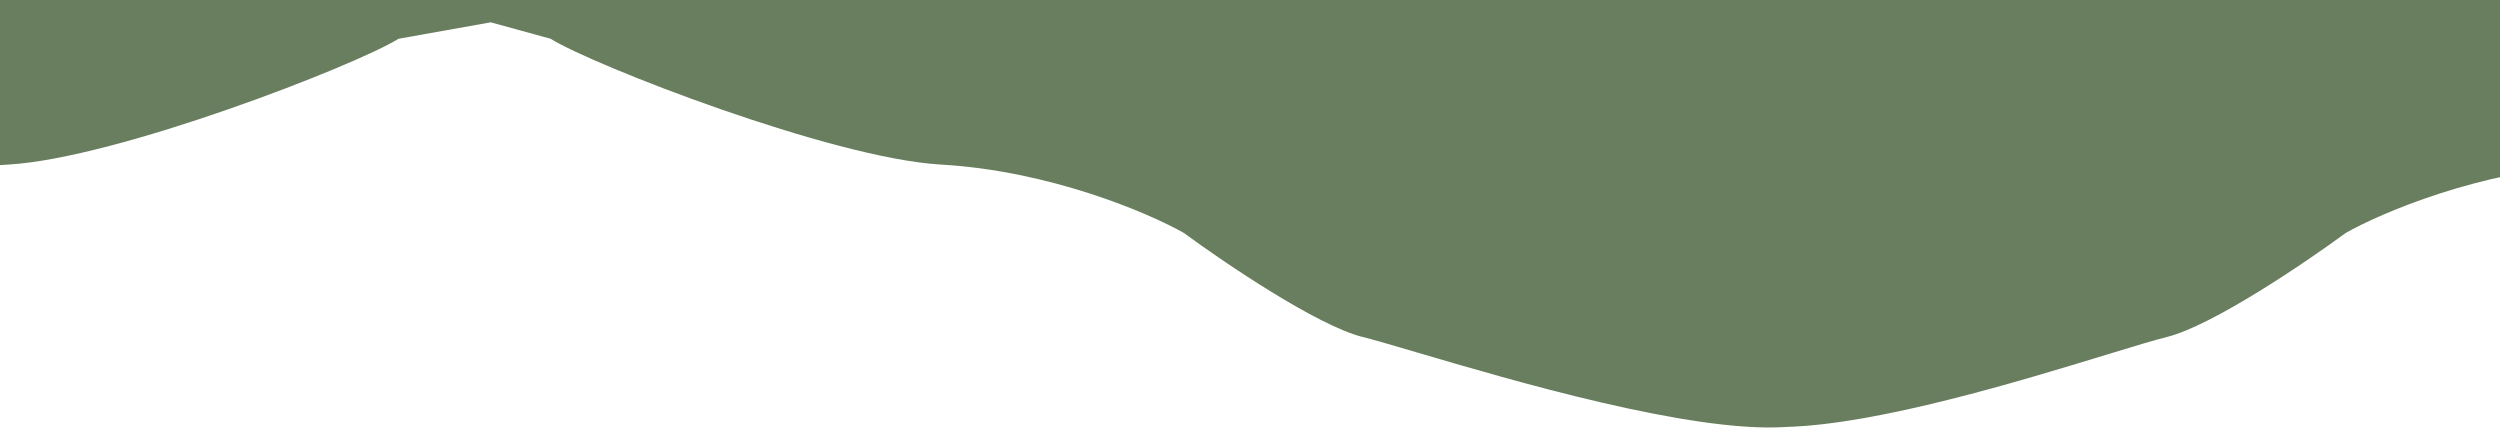
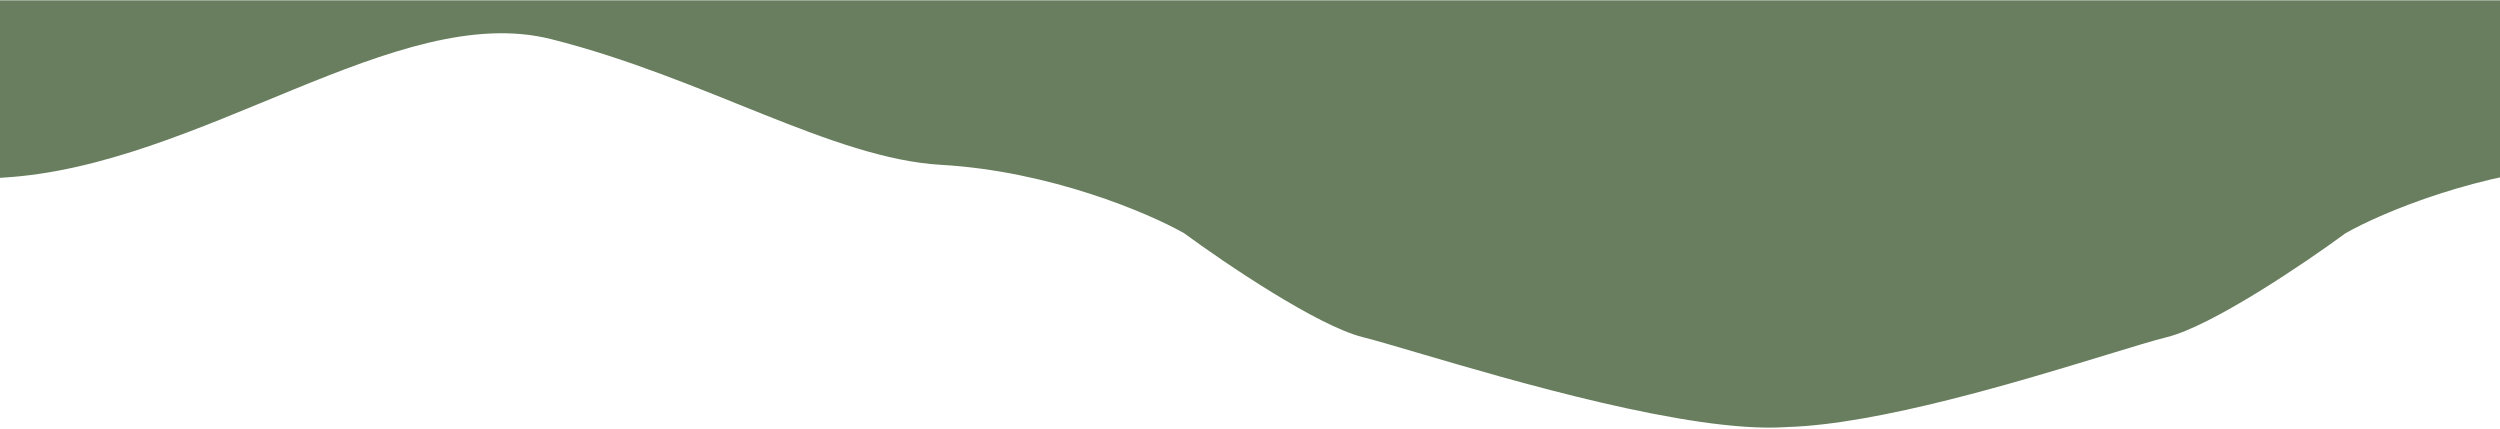
- <svg xmlns="http://www.w3.org/2000/svg" width="3024" height="518" viewBox="0 0 3024 518" fill="none">
-   <path d="M3131.4 199.053C3263.07 191.538 3552.27 78.821 3603.41 46.884L3678.65 26.22L3698.04 0.006H2040.44L-1080.9 0C-1091.88 236.08 -1085.14 518.045 -970.397 516.542C-859.777 515.093 -680.62 461.119 -573.17 428.748C-541.307 419.148 -515.75 411.449 -500.155 407.582C-445.607 394.056 -333.219 318.034 -283.843 281.714C-240.738 257.292 -121.61 206.569 10.058 199.055C141.726 191.54 430.925 78.823 482.064 46.887L593.605 27.005L665.995 46.888C717.134 78.824 1006.33 191.541 1138 199.056C1269.67 206.57 1388.8 257.293 1431.9 281.715C1481.28 318.035 1593.66 394.057 1648.21 407.583C1661.82 410.956 1684.63 417.672 1713.57 426.193L1713.58 426.195C1829.68 460.377 2044.4 523.594 2159 516.543C2159.74 516.497 2160.49 516.446 2161.22 516.39C2272.2 513.234 2443.36 460.973 2547.6 429.148C2579.73 419.338 2605.5 411.47 2621.19 407.58C2675.73 394.053 2788.12 318.032 2837.5 281.712C2880.6 257.29 2999.73 206.567 3131.4 199.053Z" fill="#687E5E" />
+ <svg xmlns="http://www.w3.org/2000/svg" width="3025" height="518" viewBox="0 0 3025 518" fill="none">
+   <path d="M3132.15 199.447C3263.82 191.934 3553.02 79.235 3604.16 47.304L3679.4 26.643L3698.79 0.434H2041.19L-1080.15 0.428C-1091.13 236.468 -1084.39 518.386 -969.647 516.883C-859.027 515.434 -679.87 461.47 -572.42 429.104C-540.557 419.506 -515 411.808 -499.405 407.941C-444.857 394.418 -332.469 318.409 -283.093 282.095C-239.988 257.677 -128.668 222.477 3 214.964C242.674 201.288 480.517 0.431 666.745 47.307C852.974 94.184 1007.08 191.937 1138.75 199.45C1270.42 206.963 1389.55 257.678 1432.65 282.096C1482.03 318.409 1594.41 394.418 1648.96 407.942C1662.57 411.315 1685.38 418.03 1714.32 426.549L1714.33 426.551C1830.43 460.728 2045.15 523.934 2159.75 516.884C2160.49 516.838 2161.24 516.787 2161.97 516.731C2272.95 513.576 2444.11 461.324 2548.35 429.504C2580.48 419.695 2606.25 411.829 2621.94 407.939C2676.48 394.415 2788.87 318.406 2838.25 282.092C2881.35 257.674 3000.48 206.96 3132.15 199.447Z" fill="#687E5E" />
</svg>
